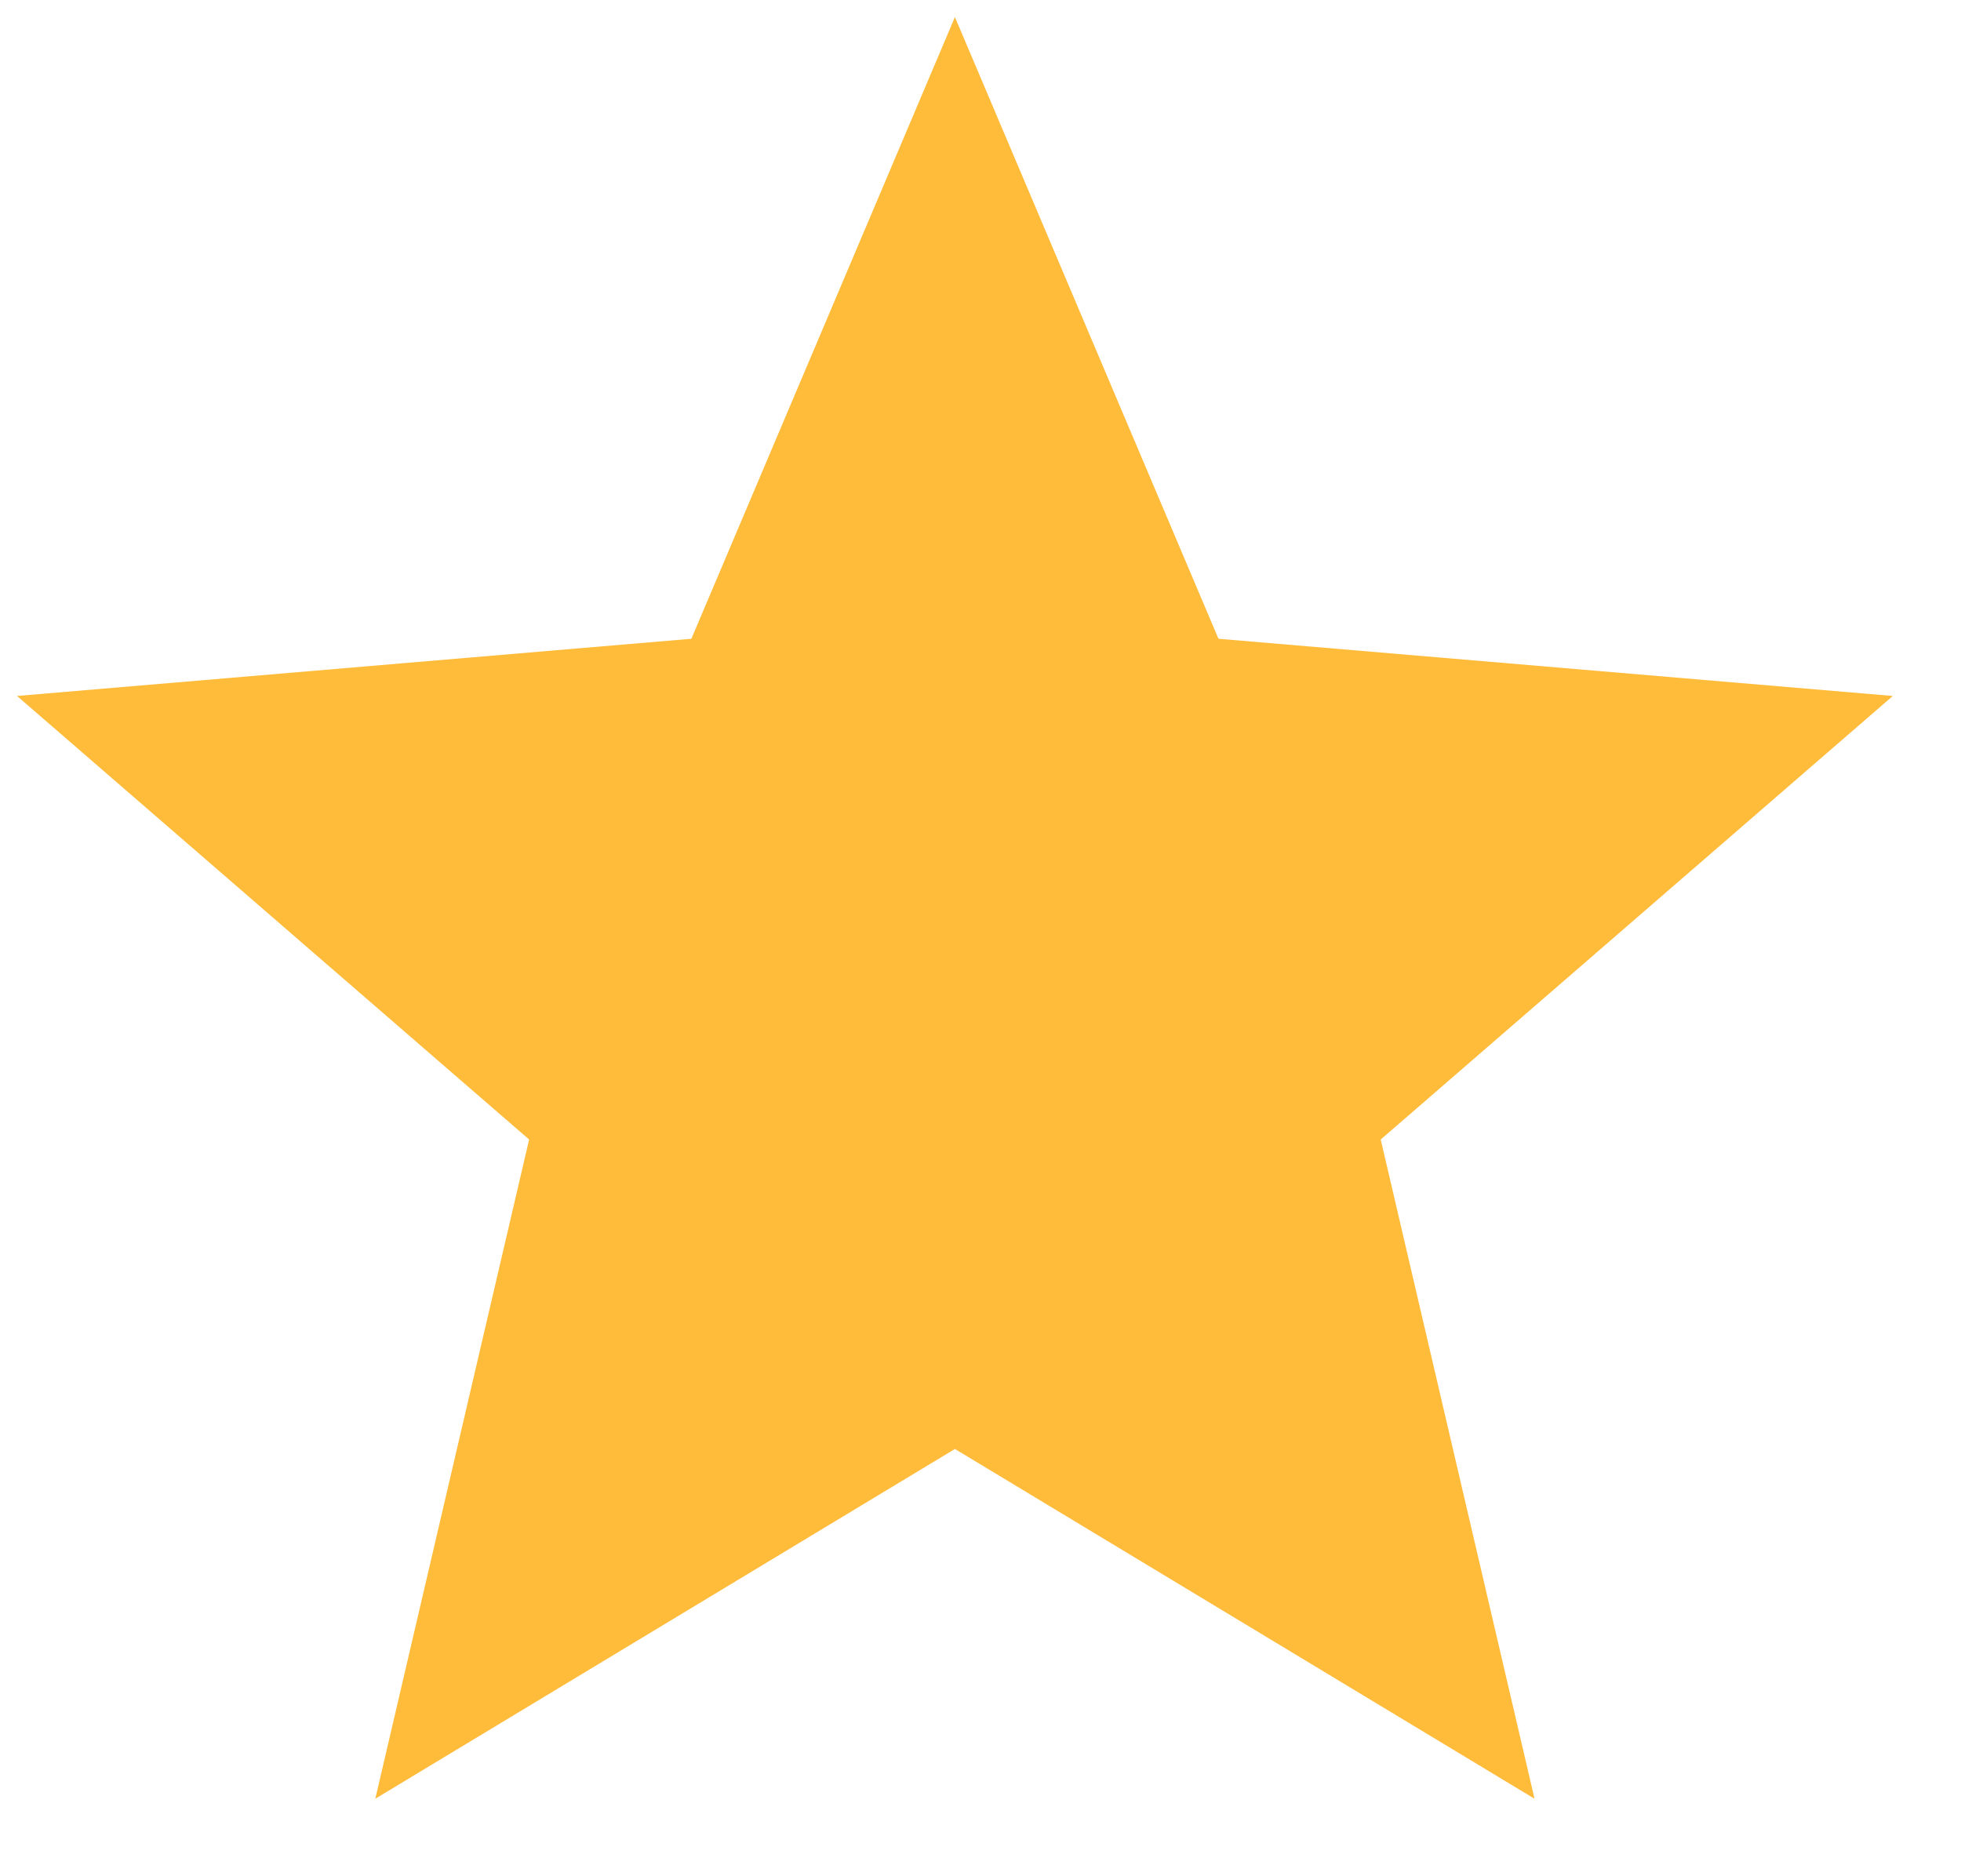
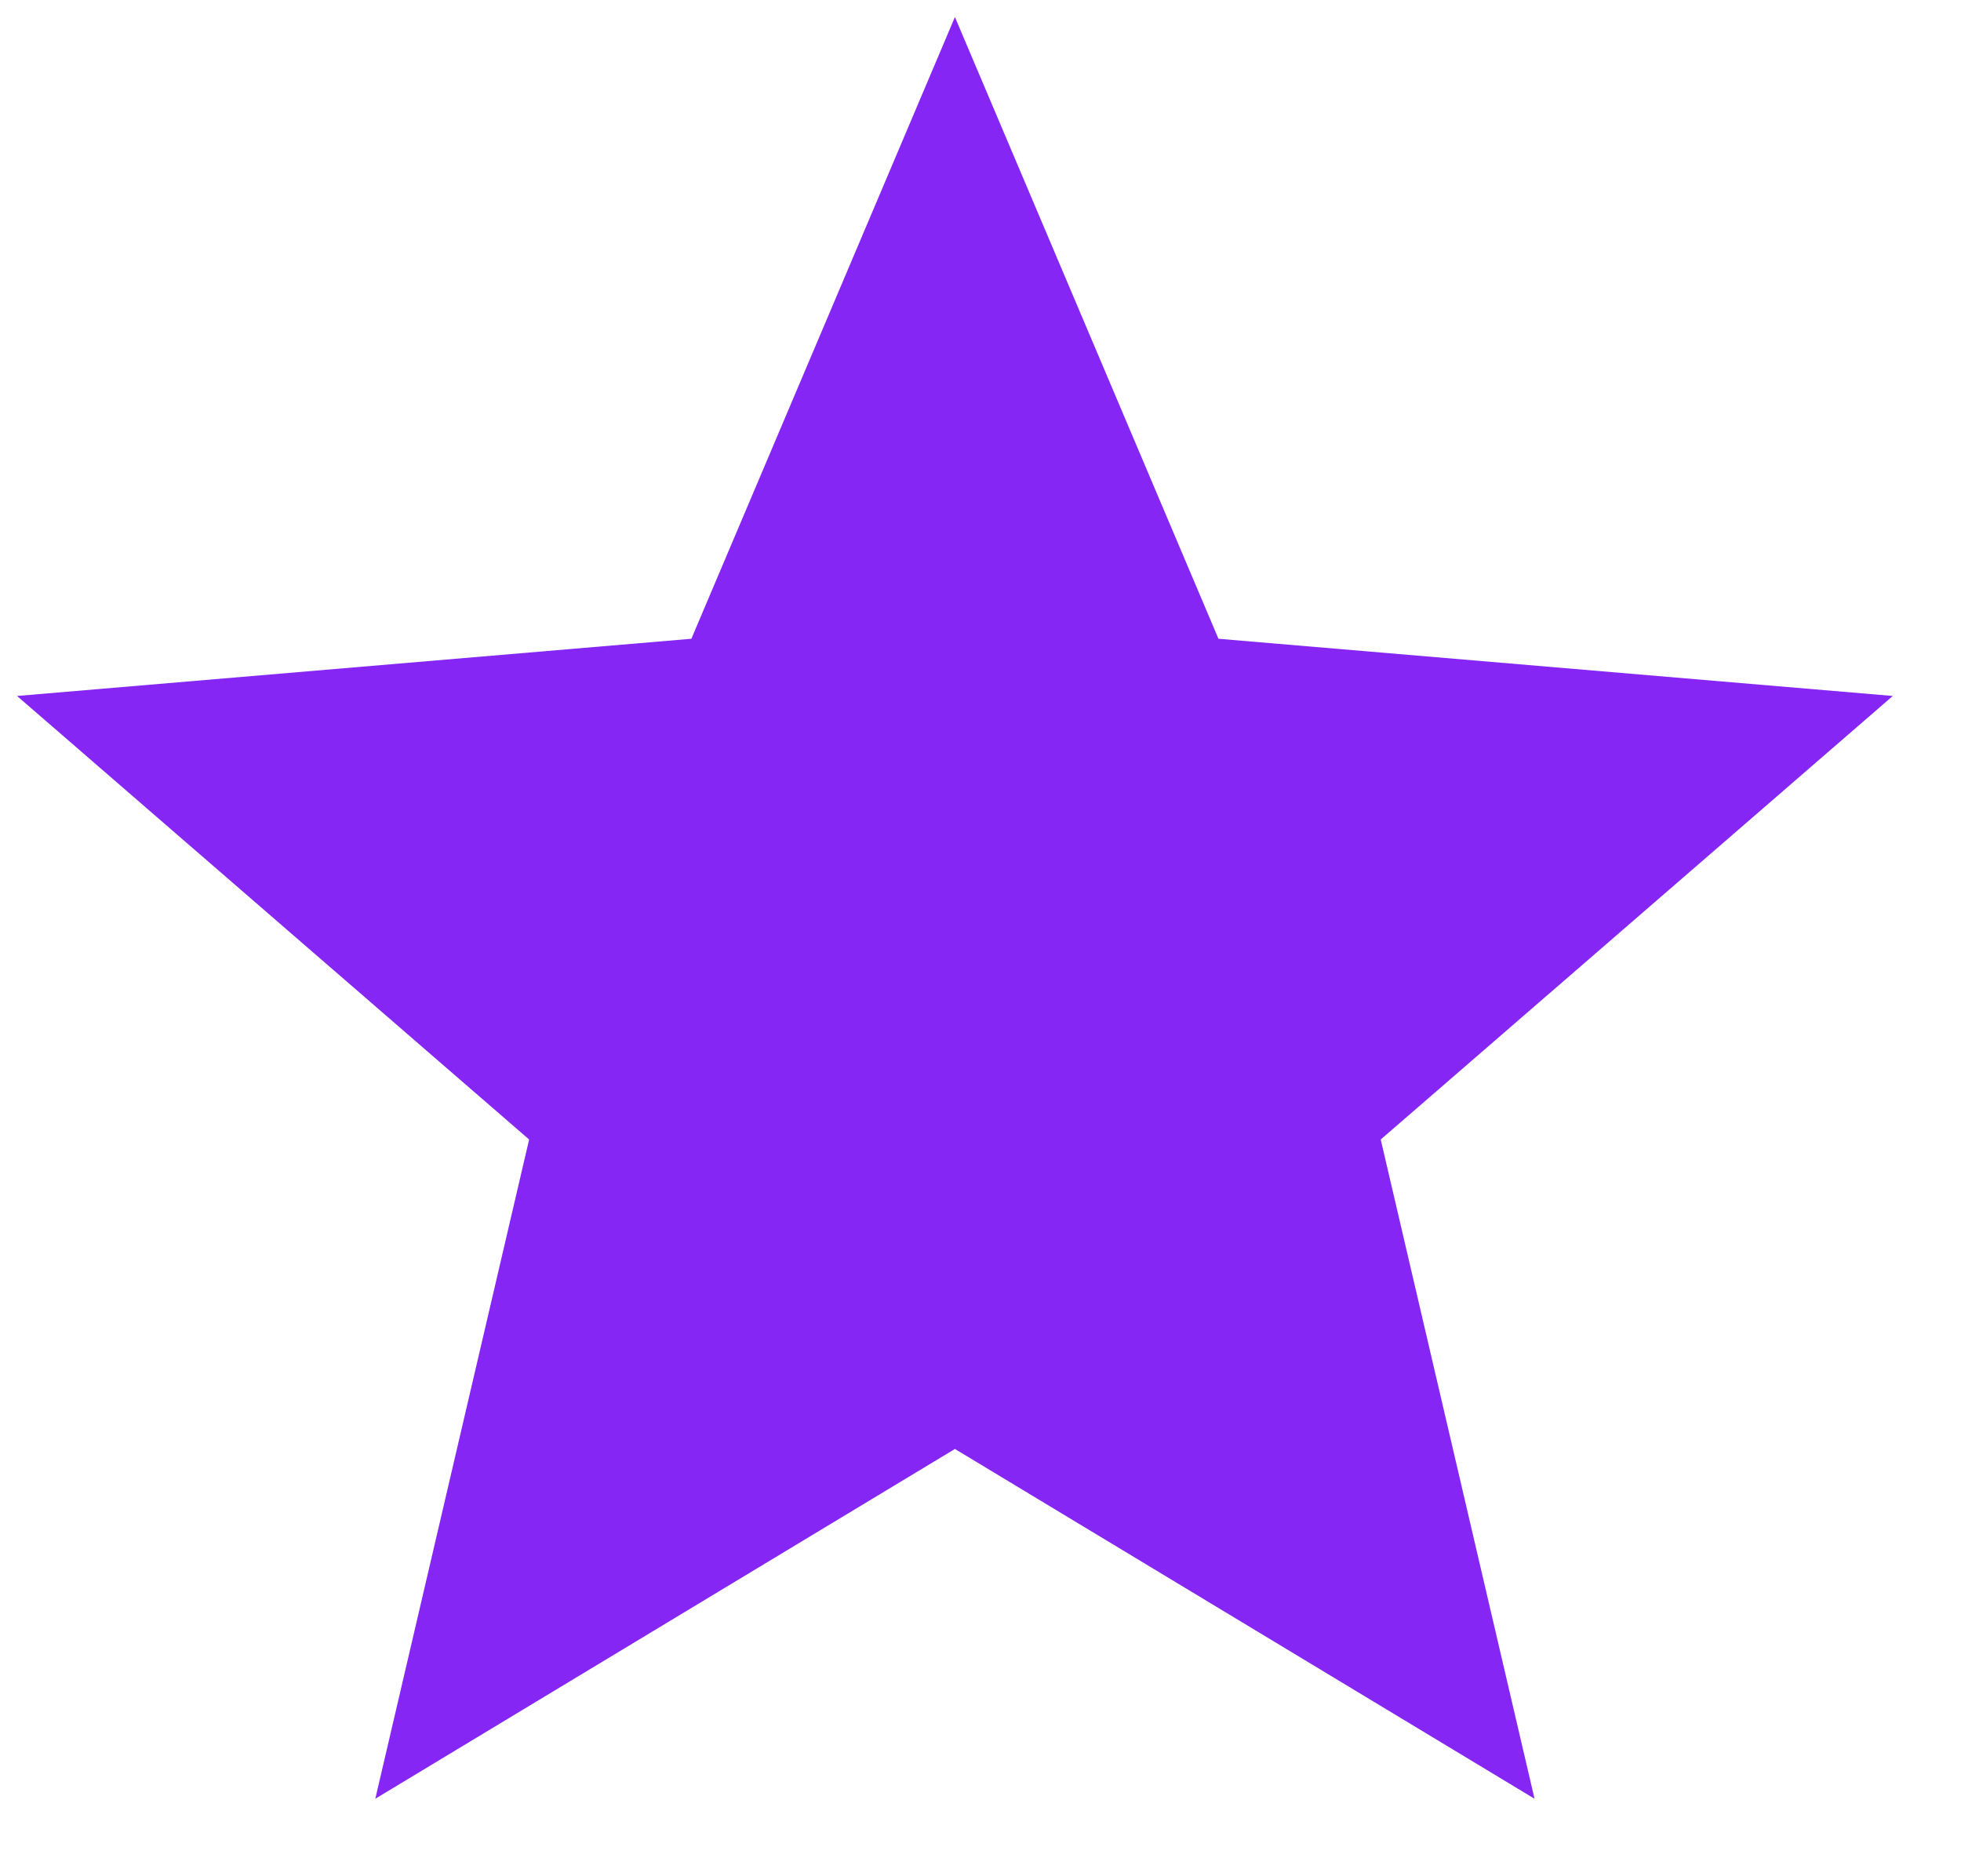
<svg xmlns="http://www.w3.org/2000/svg" width="23" height="22" viewBox="0 0 23 22" fill="none">
-   <path d="M11.2 16.997L17.998 21.1L16.194 13.367L22.2 8.164L14.291 7.493L11.2 0.2L8.109 7.493L0.2 8.164L6.206 13.367L4.402 21.1L11.2 16.997Z" fill="#FFBB3A" />
+   <path d="M11.2 16.997L17.998 21.1L16.194 13.367L22.2 8.164L14.291 7.493L11.2 0.2L8.109 7.493L0.2 8.164L6.206 13.367L4.402 21.1L11.2 16.997Z" fill="rgb(134, 38, 245)" />
</svg>
